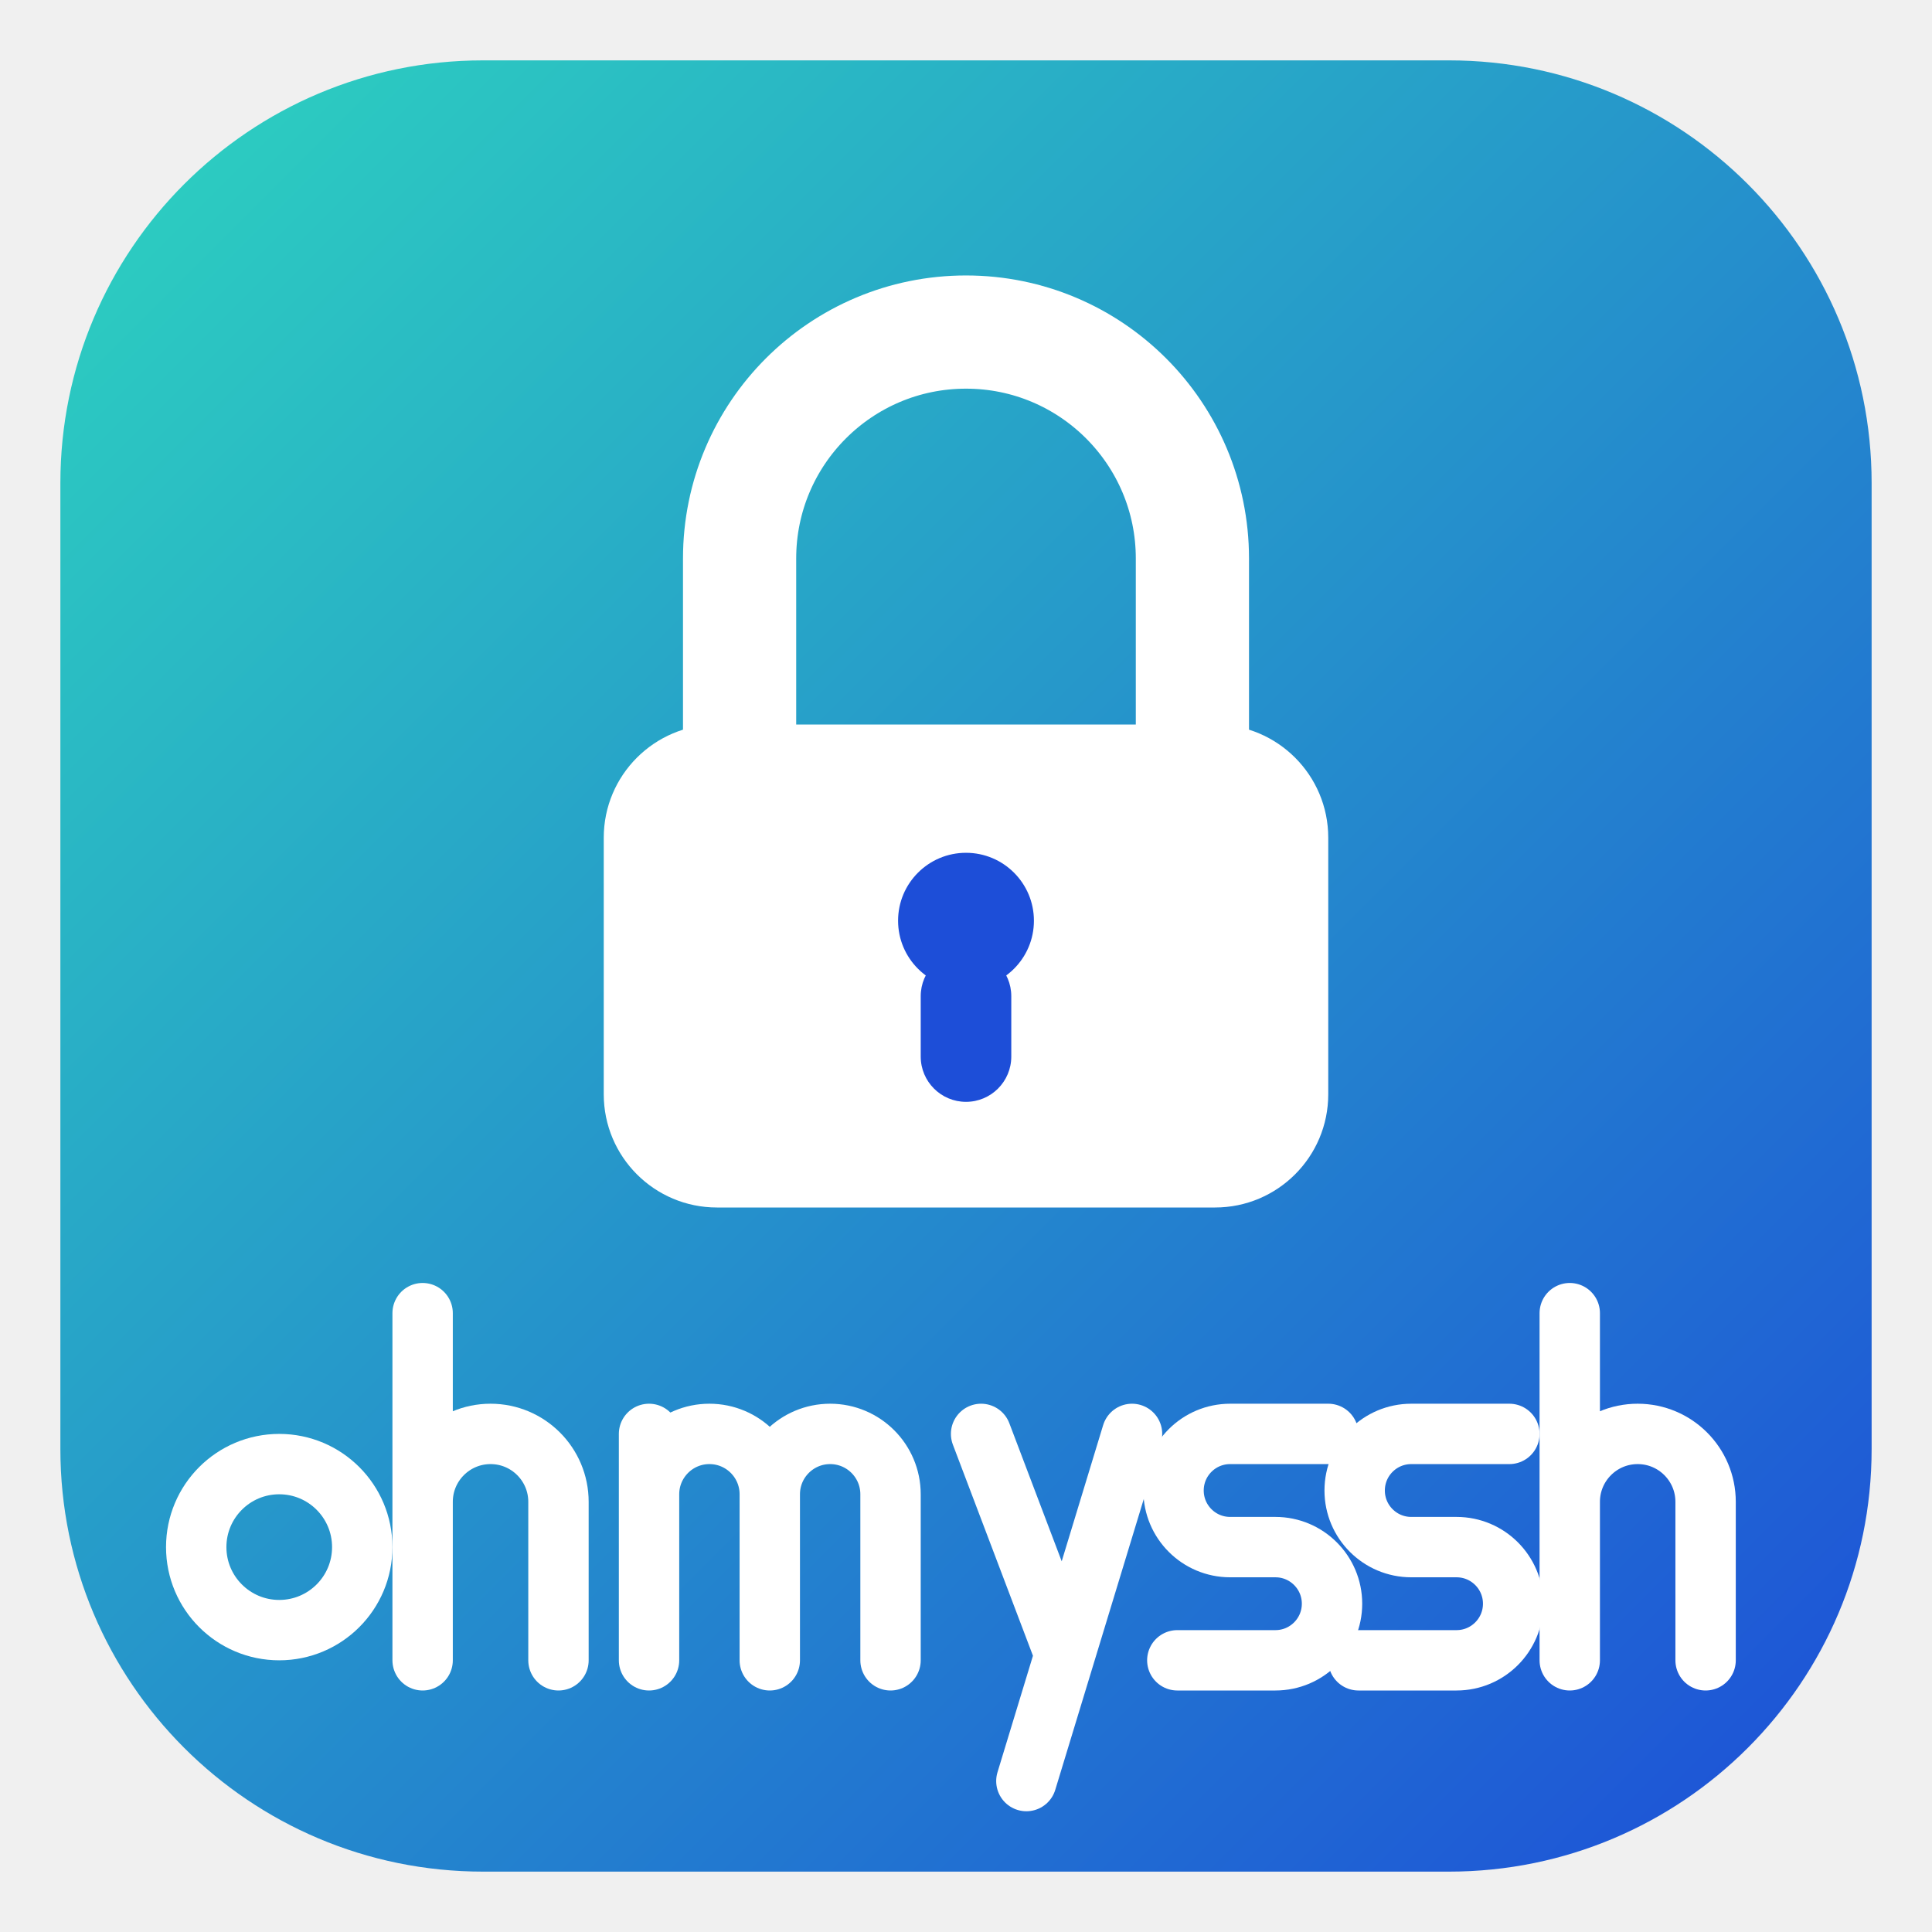
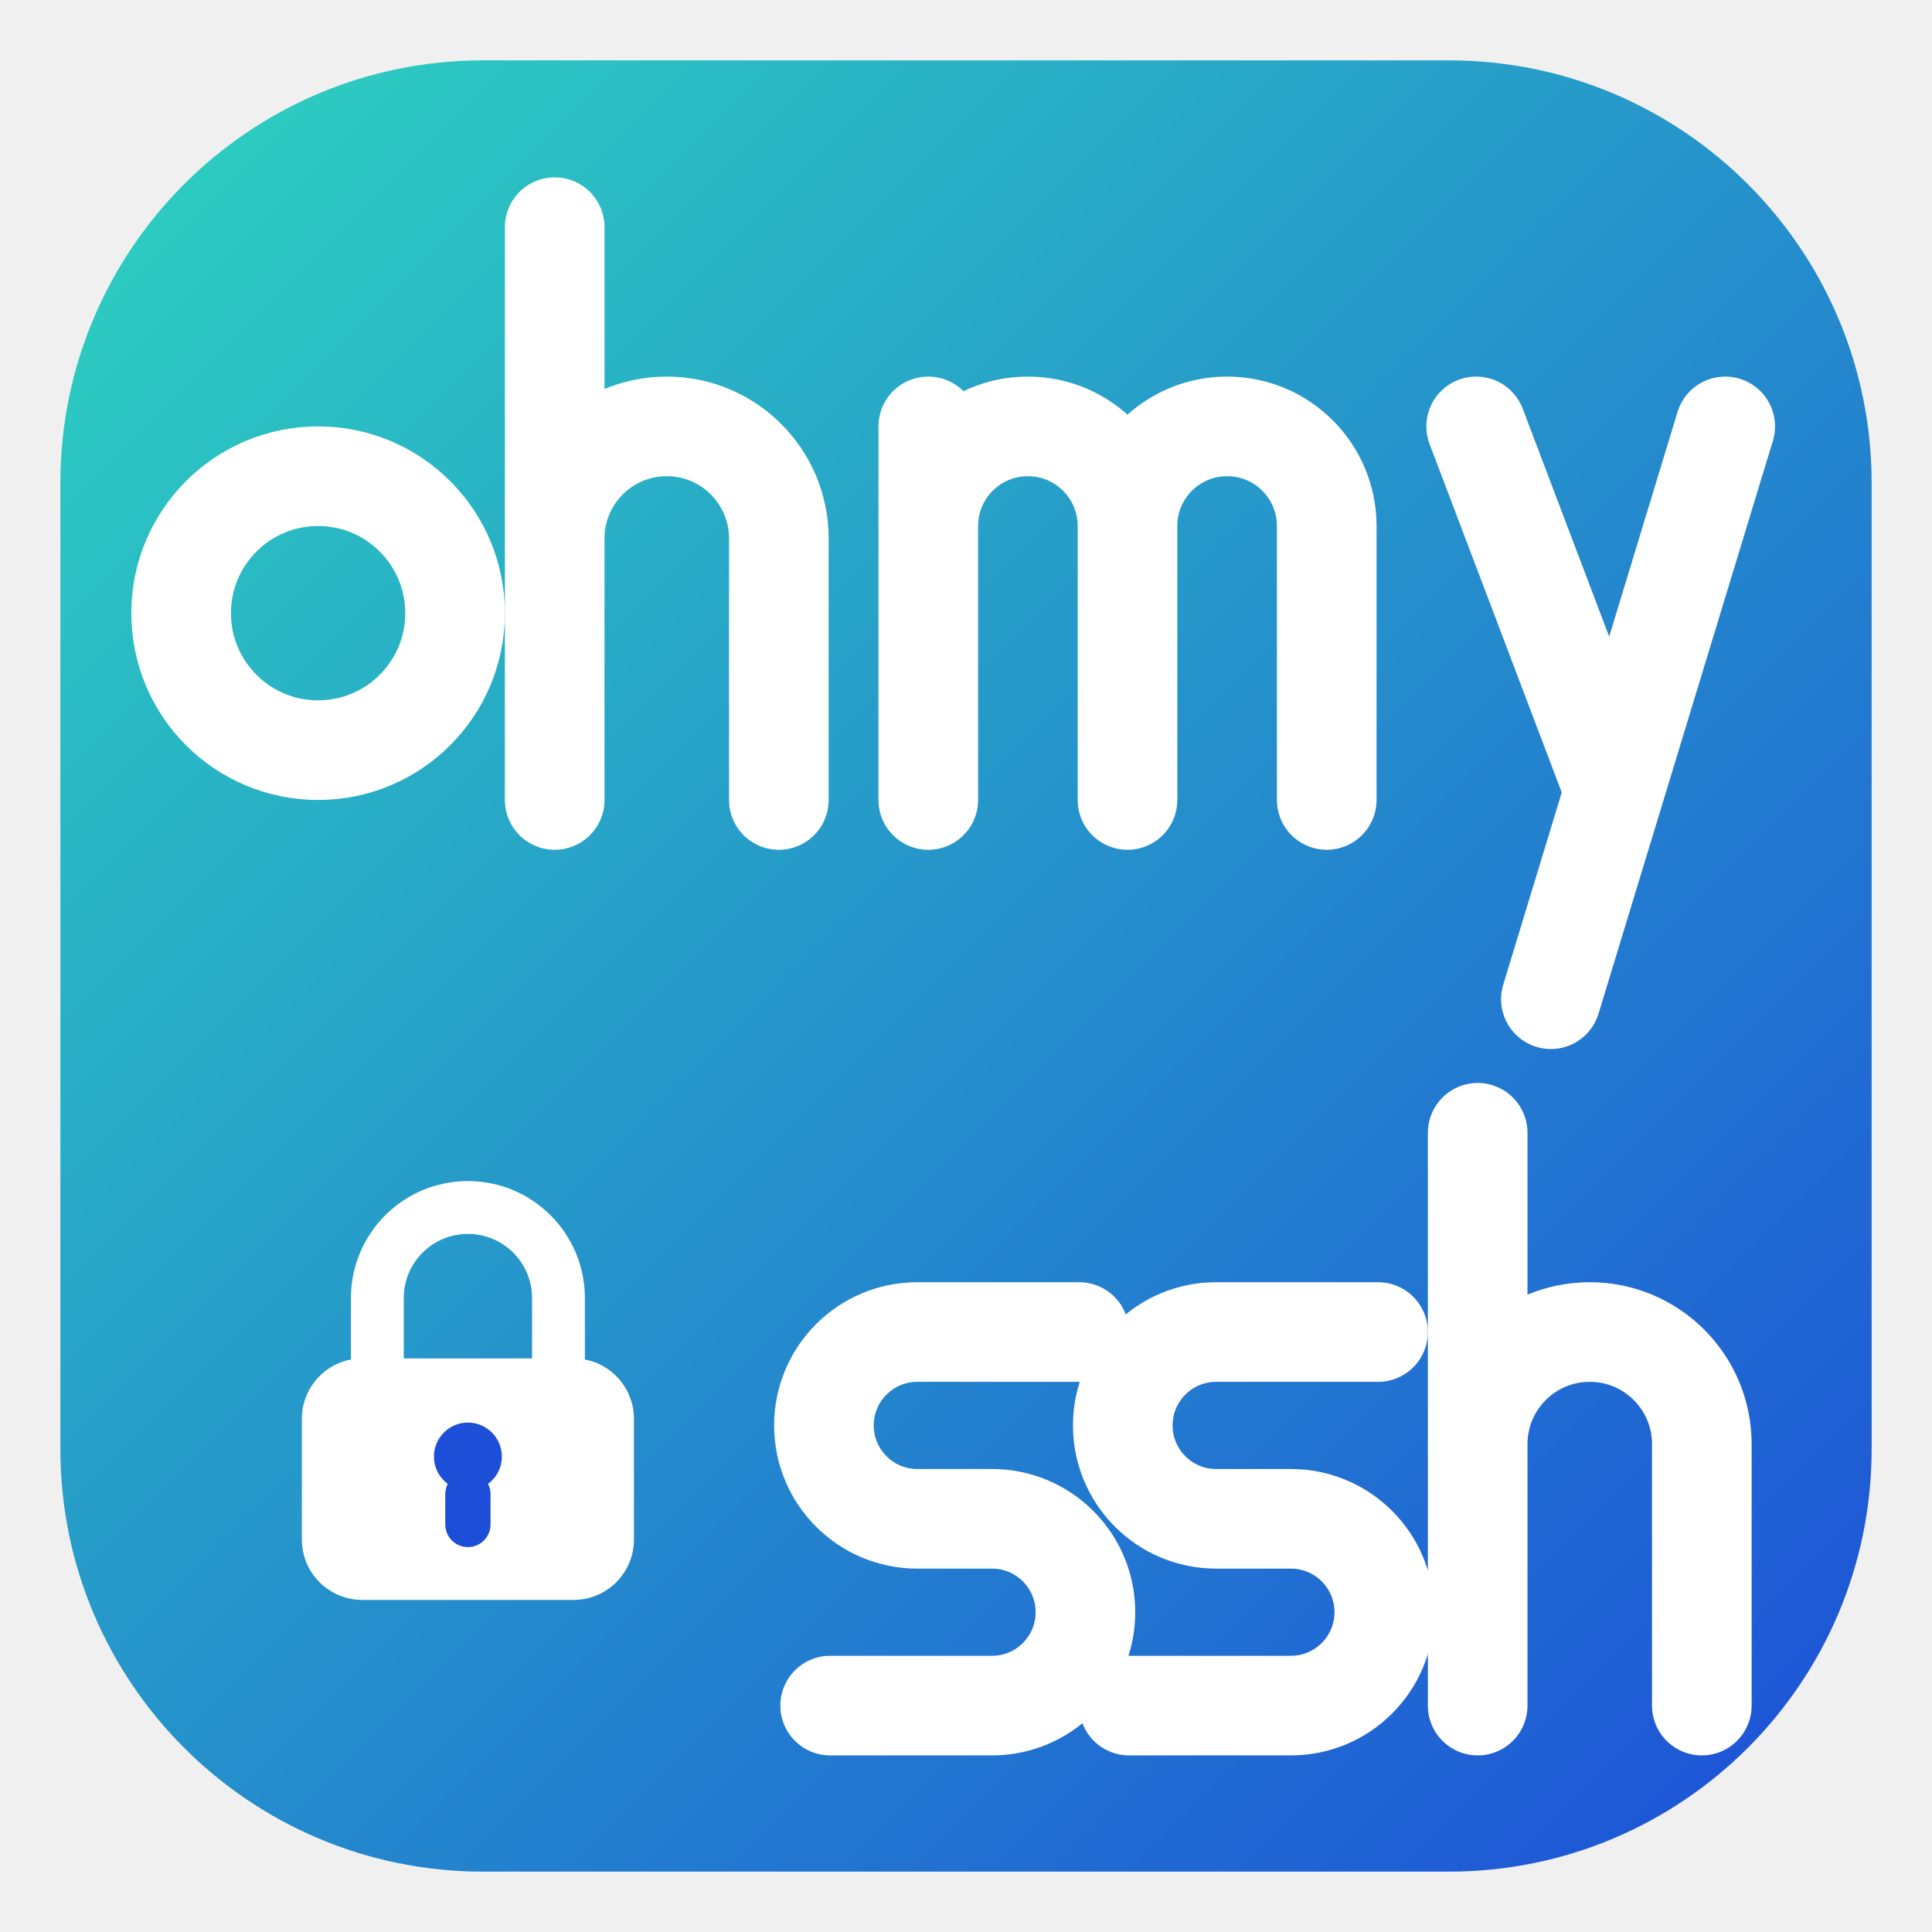
<svg xmlns="http://www.w3.org/2000/svg" viewBox="0 0 256 256" width="256" height="256">
  <defs>
    <linearGradient id="background" x1="0" y1="0" x2="1" y2="1">
      <stop offset="0" stop-color="#2dd4bf" />
      <stop offset="1" stop-color="#1d4ed8" />
    </linearGradient>
  </defs>
  <rect x="8" y="8" width="240" height="240" rx="56" fill="url(#background)" />
-   <path d="M98 100 V74 a30 30 0 0 1 60 0 V100" fill="none" stroke="#ffffff" stroke-width="15" stroke-linecap="round" />
-   <rect x="80" y="96" width="96" height="64" rx="15" fill="#ffffff" />
-   <circle cx="128" cy="122" r="9" fill="#1d4ed8" />
-   <rect x="122" y="126" width="12" height="20" rx="6" fill="#1d4ed8" />
  <g fill="none" stroke="#ffffff" stroke-width="8" stroke-linecap="round" stroke-linejoin="round">
-     <circle cx="37" cy="205" r="11" />
-     <path d="M56 174 V220 M56 199 a9 9 0 0 1 18 0 V220" />
-     <path d="M86 190 V220 M86 198 a8 8 0 0 1 16 0 V220 M102 198 a8 8 0 0 1 16 0 V220" />
-     <path d="M130 190 L141 219 M150 190 L136 236" />
-     <path d="M176 190 H163 a7.5 7.5 0 0 0 0 15 H169 a7.5 7.5 0 0 1 0 15 H156" />
-     <path d="M200 190 H187 a7.5 7.5 0 0 0 0 15 H193 a7.5 7.5 0 0 1 0 15 H180" />
-     <path d="M208 174 V220 M208 199 a9 9 0 0 1 18 0 V220" />
+     <g transform="translate(24 106) scale(1.65)">
+       <circle cx="11" cy="-15" r="11" />
+       <path d="M30 -46 V0 M30 -21 a9 9 0 0 1 18 0 V0" />
+       <path d="M60 -30 V0 M60 -22 a8 8 0 0 1 16 0 V0 M76 -22 a8 8 0 0 1 16 0 V0" />
+       <path d="M104 -30 L115 -1 M124 -30 L110 16" />
+     </g>
+     <g transform="translate(110 226) scale(1.65)">
+       <path d="M20 -30 H7 a7.5 7.5 0 0 0 0 15 H13 a7.5 7.5 0 0 1 0 15 H0" />
+       <path d="M44 -30 H31 a7.5 7.5 0 0 0 0 15 H37 a7.5 7.5 0 0 1 0 15 H24" />
+       <path d="M52 -46 V0 M52 -21 a9 9 0 0 1 18 0 V0" />
+     </g>
  </g>
+   <path d="M50 182 V172 a12 12 0 0 1 24 0 V182" fill="none" stroke="#ffffff" stroke-width="7" stroke-linecap="round" />
+   <rect x="40" y="180" width="44" height="32" rx="8" fill="#ffffff" />
+   <circle cx="62" cy="193" r="4.5" fill="#1d4ed8" />
+   <rect x="59" y="195" width="6" height="10" rx="3" fill="#1d4ed8" />
</svg>
